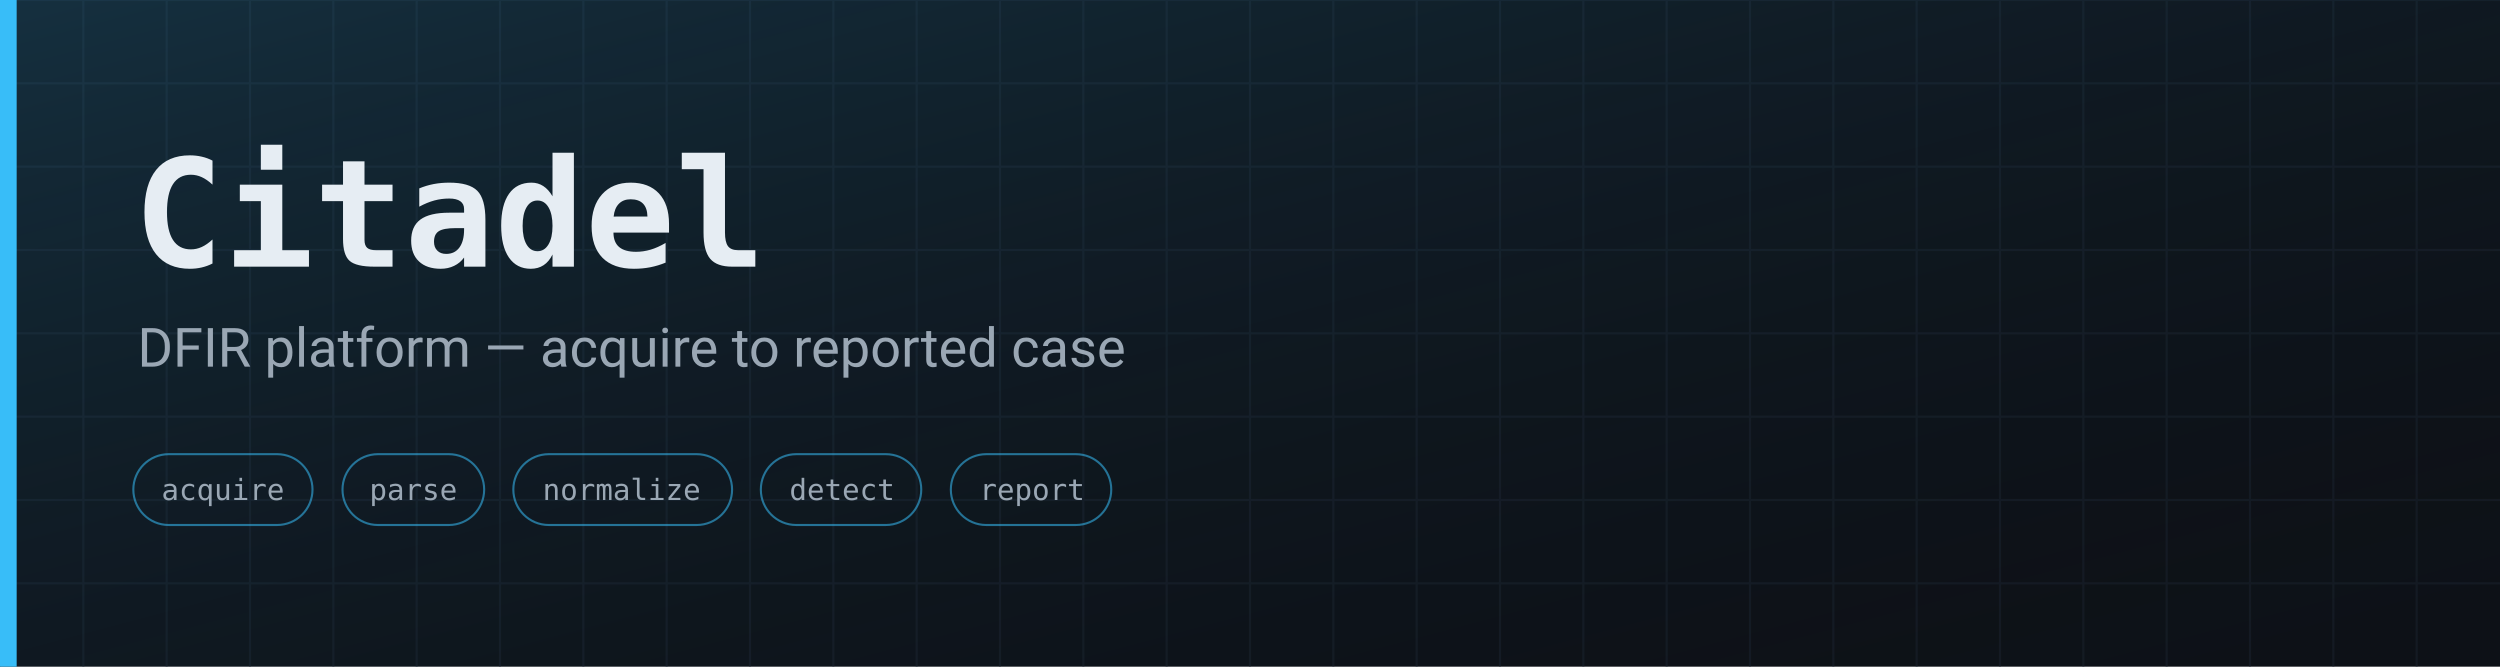
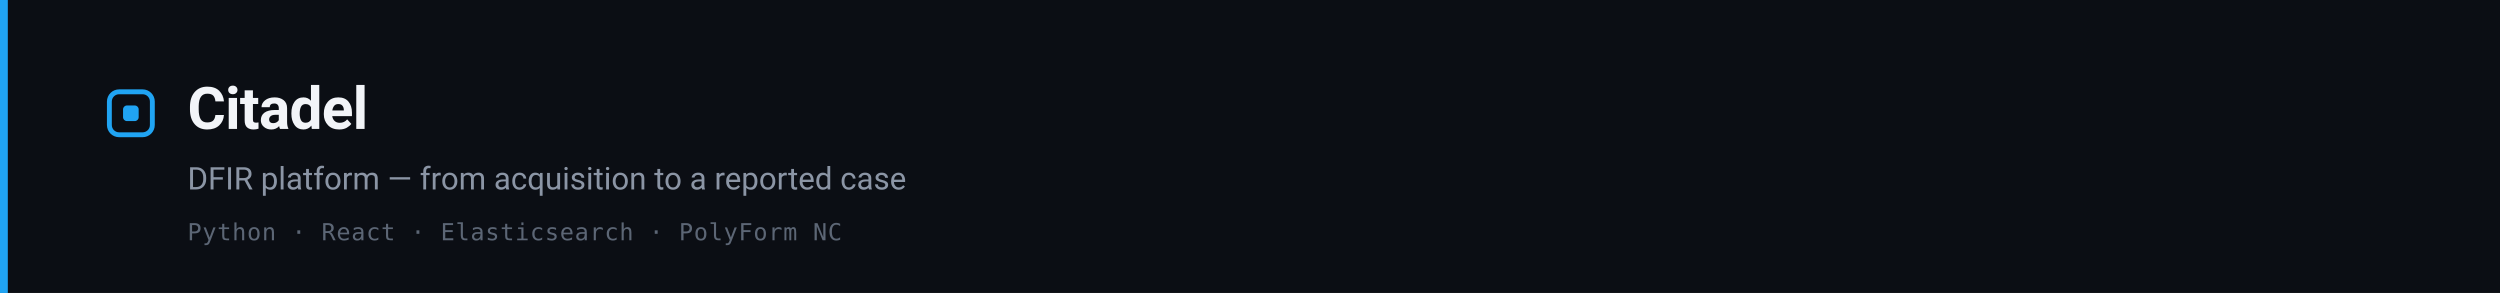
- <svg xmlns="http://www.w3.org/2000/svg" width="1200" height="320" viewBox="0 0 1200 320" role="img" aria-label="Citadel — DFIR platform — acquire to reported case">
-   <defs>
-     <linearGradient id="glow" x1="0" y1="0" x2="1" y2="1">
-       <stop offset="0" stop-color="#38bdf8" stop-opacity="0.18" />
-       <stop offset="1" stop-color="#0d1117" stop-opacity="0" />
-     </linearGradient>
-   </defs>
-   <rect width="1200" height="320" fill="#0d1117" />
-   <g opacity="0.5">
-     <line x1="0" y1="0" x2="0" y2="320" stroke="#1b2430" stroke-width="1" />
-     <line x1="40" y1="0" x2="40" y2="320" stroke="#1b2430" stroke-width="1" />
-     <line x1="80" y1="0" x2="80" y2="320" stroke="#1b2430" stroke-width="1" />
-     <line x1="120" y1="0" x2="120" y2="320" stroke="#1b2430" stroke-width="1" />
-     <line x1="160" y1="0" x2="160" y2="320" stroke="#1b2430" stroke-width="1" />
-     <line x1="200" y1="0" x2="200" y2="320" stroke="#1b2430" stroke-width="1" />
-     <line x1="240" y1="0" x2="240" y2="320" stroke="#1b2430" stroke-width="1" />
-     <line x1="280" y1="0" x2="280" y2="320" stroke="#1b2430" stroke-width="1" />
-     <line x1="320" y1="0" x2="320" y2="320" stroke="#1b2430" stroke-width="1" />
-     <line x1="360" y1="0" x2="360" y2="320" stroke="#1b2430" stroke-width="1" />
-     <line x1="400" y1="0" x2="400" y2="320" stroke="#1b2430" stroke-width="1" />
-     <line x1="440" y1="0" x2="440" y2="320" stroke="#1b2430" stroke-width="1" />
-     <line x1="480" y1="0" x2="480" y2="320" stroke="#1b2430" stroke-width="1" />
-     <line x1="520" y1="0" x2="520" y2="320" stroke="#1b2430" stroke-width="1" />
-     <line x1="560" y1="0" x2="560" y2="320" stroke="#1b2430" stroke-width="1" />
-     <line x1="600" y1="0" x2="600" y2="320" stroke="#1b2430" stroke-width="1" />
-     <line x1="640" y1="0" x2="640" y2="320" stroke="#1b2430" stroke-width="1" />
-     <line x1="680" y1="0" x2="680" y2="320" stroke="#1b2430" stroke-width="1" />
-     <line x1="720" y1="0" x2="720" y2="320" stroke="#1b2430" stroke-width="1" />
-     <line x1="760" y1="0" x2="760" y2="320" stroke="#1b2430" stroke-width="1" />
-     <line x1="800" y1="0" x2="800" y2="320" stroke="#1b2430" stroke-width="1" />
-     <line x1="840" y1="0" x2="840" y2="320" stroke="#1b2430" stroke-width="1" />
-     <line x1="880" y1="0" x2="880" y2="320" stroke="#1b2430" stroke-width="1" />
-     <line x1="920" y1="0" x2="920" y2="320" stroke="#1b2430" stroke-width="1" />
-     <line x1="960" y1="0" x2="960" y2="320" stroke="#1b2430" stroke-width="1" />
-     <line x1="1000" y1="0" x2="1000" y2="320" stroke="#1b2430" stroke-width="1" />
-     <line x1="1040" y1="0" x2="1040" y2="320" stroke="#1b2430" stroke-width="1" />
-     <line x1="1080" y1="0" x2="1080" y2="320" stroke="#1b2430" stroke-width="1" />
-     <line x1="1120" y1="0" x2="1120" y2="320" stroke="#1b2430" stroke-width="1" />
-     <line x1="1160" y1="0" x2="1160" y2="320" stroke="#1b2430" stroke-width="1" />
-     <line x1="0" y1="0" x2="1200" y2="0" stroke="#1b2430" stroke-width="1" />
-     <line x1="0" y1="40" x2="1200" y2="40" stroke="#1b2430" stroke-width="1" />
-     <line x1="0" y1="80" x2="1200" y2="80" stroke="#1b2430" stroke-width="1" />
-     <line x1="0" y1="120" x2="1200" y2="120" stroke="#1b2430" stroke-width="1" />
-     <line x1="0" y1="160" x2="1200" y2="160" stroke="#1b2430" stroke-width="1" />
-     <line x1="0" y1="200" x2="1200" y2="200" stroke="#1b2430" stroke-width="1" />
-     <line x1="0" y1="240" x2="1200" y2="240" stroke="#1b2430" stroke-width="1" />
-     <line x1="0" y1="280" x2="1200" y2="280" stroke="#1b2430" stroke-width="1" />
-   </g>
-   <rect width="1200" height="320" fill="url(#glow)" />
-   <rect x="0" y="0" width="8" height="320" fill="#38bdf8" />
-   <text x="64" y="128" font-family="ui-monospace,SFMono-Regular,Menlo,monospace" font-size="72" font-weight="700" fill="#e6edf3">Citadel</text>
-   <text x="66" y="176" font-family="-apple-system,Segoe UI,Roboto,sans-serif" font-size="26" fill="#9aa7b4">DFIR platform — acquire to reported case</text>
-   <g transform="translate(64,218)">
-     <rect width="86" height="34" rx="17" fill="none" stroke="#38bdf8" stroke-opacity="0.55" />
-     <text x="43" y="22" text-anchor="middle" font-family="ui-monospace,SFMono-Regular,Menlo,monospace" font-size="14" fill="#9aa7b4">acquire</text>
-   </g>
-   <g transform="translate(164.4,218)">
-     <rect width="68" height="34" rx="17" fill="none" stroke="#38bdf8" stroke-opacity="0.55" />
-     <text x="34" y="22" text-anchor="middle" font-family="ui-monospace,SFMono-Regular,Menlo,monospace" font-size="14" fill="#9aa7b4">parse</text>
-   </g>
-   <g transform="translate(246.4,218)">
-     <rect width="105" height="34" rx="17" fill="none" stroke="#38bdf8" stroke-opacity="0.55" />
-     <text x="52" y="22" text-anchor="middle" font-family="ui-monospace,SFMono-Regular,Menlo,monospace" font-size="14" fill="#9aa7b4">normalize</text>
-   </g>
-   <g transform="translate(365.2,218)">
-     <rect width="77" height="34" rx="17" fill="none" stroke="#38bdf8" stroke-opacity="0.55" />
-     <text x="39" y="22" text-anchor="middle" font-family="ui-monospace,SFMono-Regular,Menlo,monospace" font-size="14" fill="#9aa7b4">detect</text>
-   </g>
-   <g transform="translate(456.4,218)">
-     <rect width="77" height="34" rx="17" fill="none" stroke="#38bdf8" stroke-opacity="0.55" />
-     <text x="39" y="22" text-anchor="middle" font-family="ui-monospace,SFMono-Regular,Menlo,monospace" font-size="14" fill="#9aa7b4">report</text>
-   </g>
+ <svg xmlns="http://www.w3.org/2000/svg" width="1280" height="150" viewBox="0 0 1280 150" role="img" aria-label="Citadel — DFIR platform — from acquisition to a reported case">
+   <rect width="1280" height="150" fill="#0b0e14" />
+   <rect x="56" y="47" width="22" height="22" rx="5" fill="none" stroke="#20a4f3" stroke-width="2.5" />
+   <rect x="63" y="54" width="8" height="8" rx="2" fill="#20a4f3" />
+   <text x="96" y="66" font-family="-apple-system,Segoe UI,Roboto,Helvetica,Arial,sans-serif" font-size="30" font-weight="600" letter-spacing="-0.4" fill="#f2f4f8">Citadel</text>
+   <text x="96" y="97" font-family="-apple-system,Segoe UI,Roboto,Helvetica,Arial,sans-serif" font-size="16" font-weight="400" fill="#8b95a5">DFIR platform — from acquisition to a reported case</text>
+   <text x="96" y="123" font-family="ui-monospace,SFMono-Regular,Menlo,monospace" font-size="12" letter-spacing="0.4" fill="#5c6675">Python   ·   React   ·   Elasticsearch   ·   PolyForm NC</text>
+   <rect x="0" y="0" width="4" height="150" fill="#20a4f3" />
</svg>
